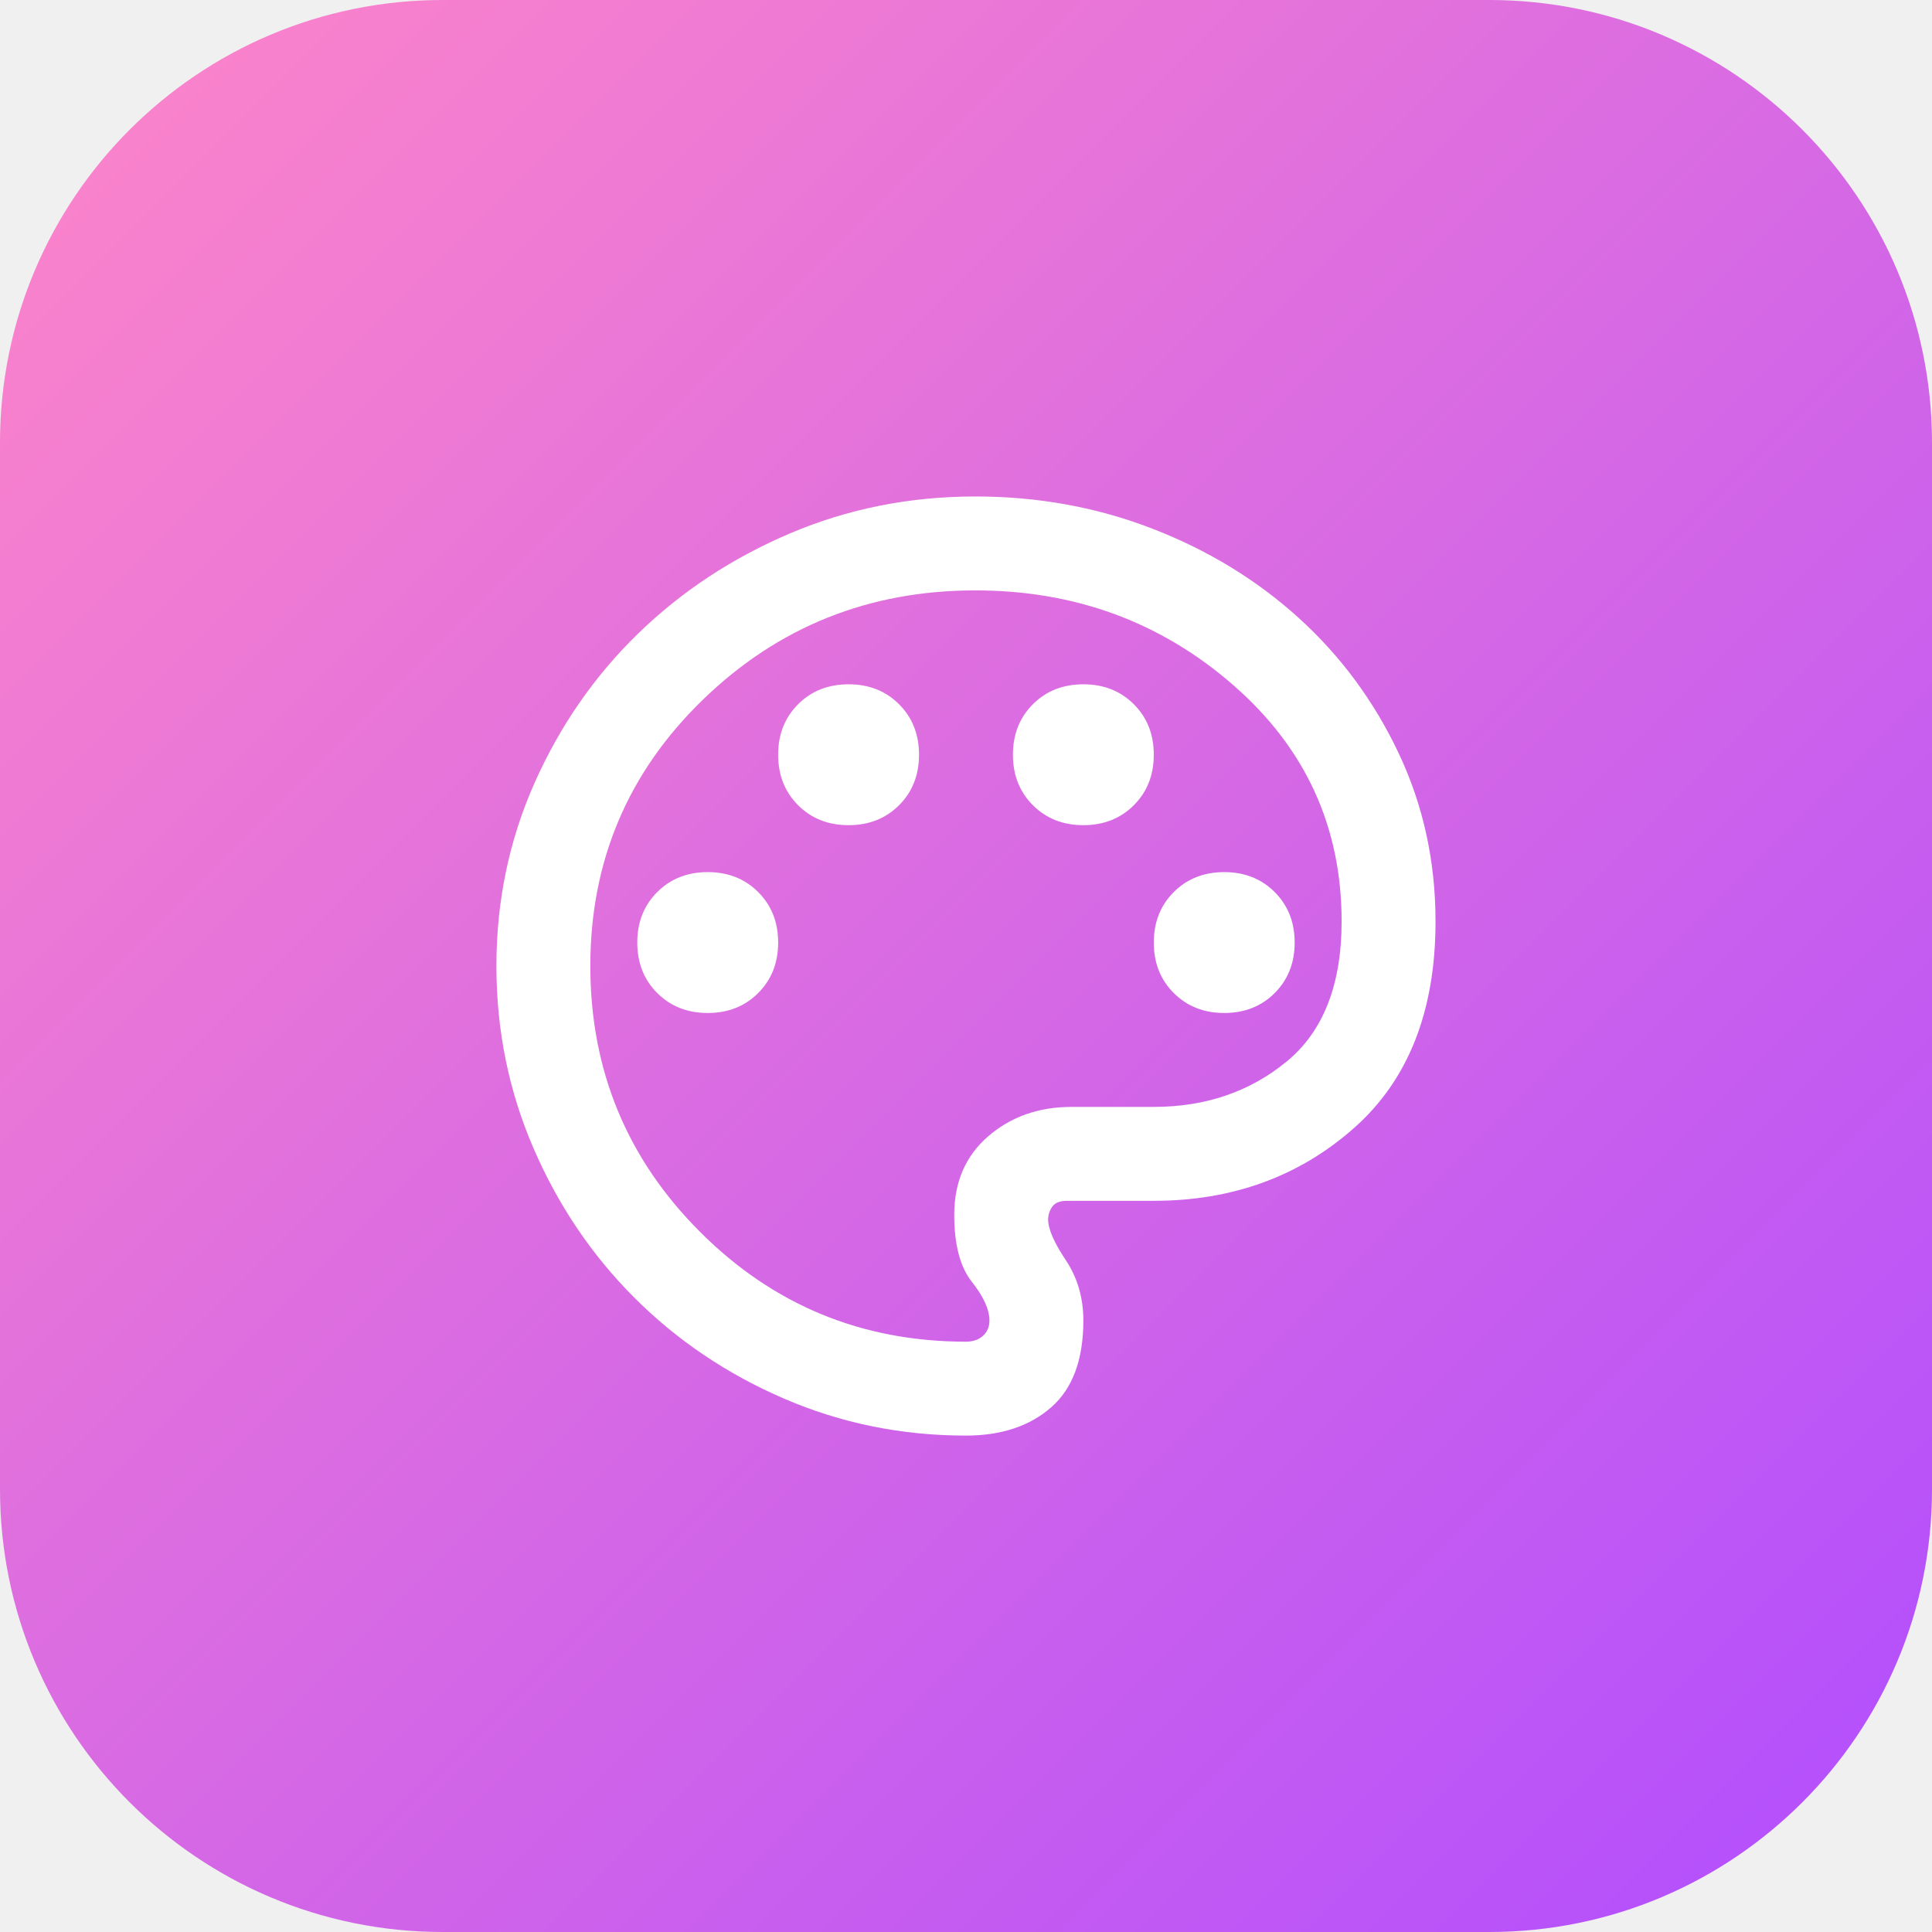
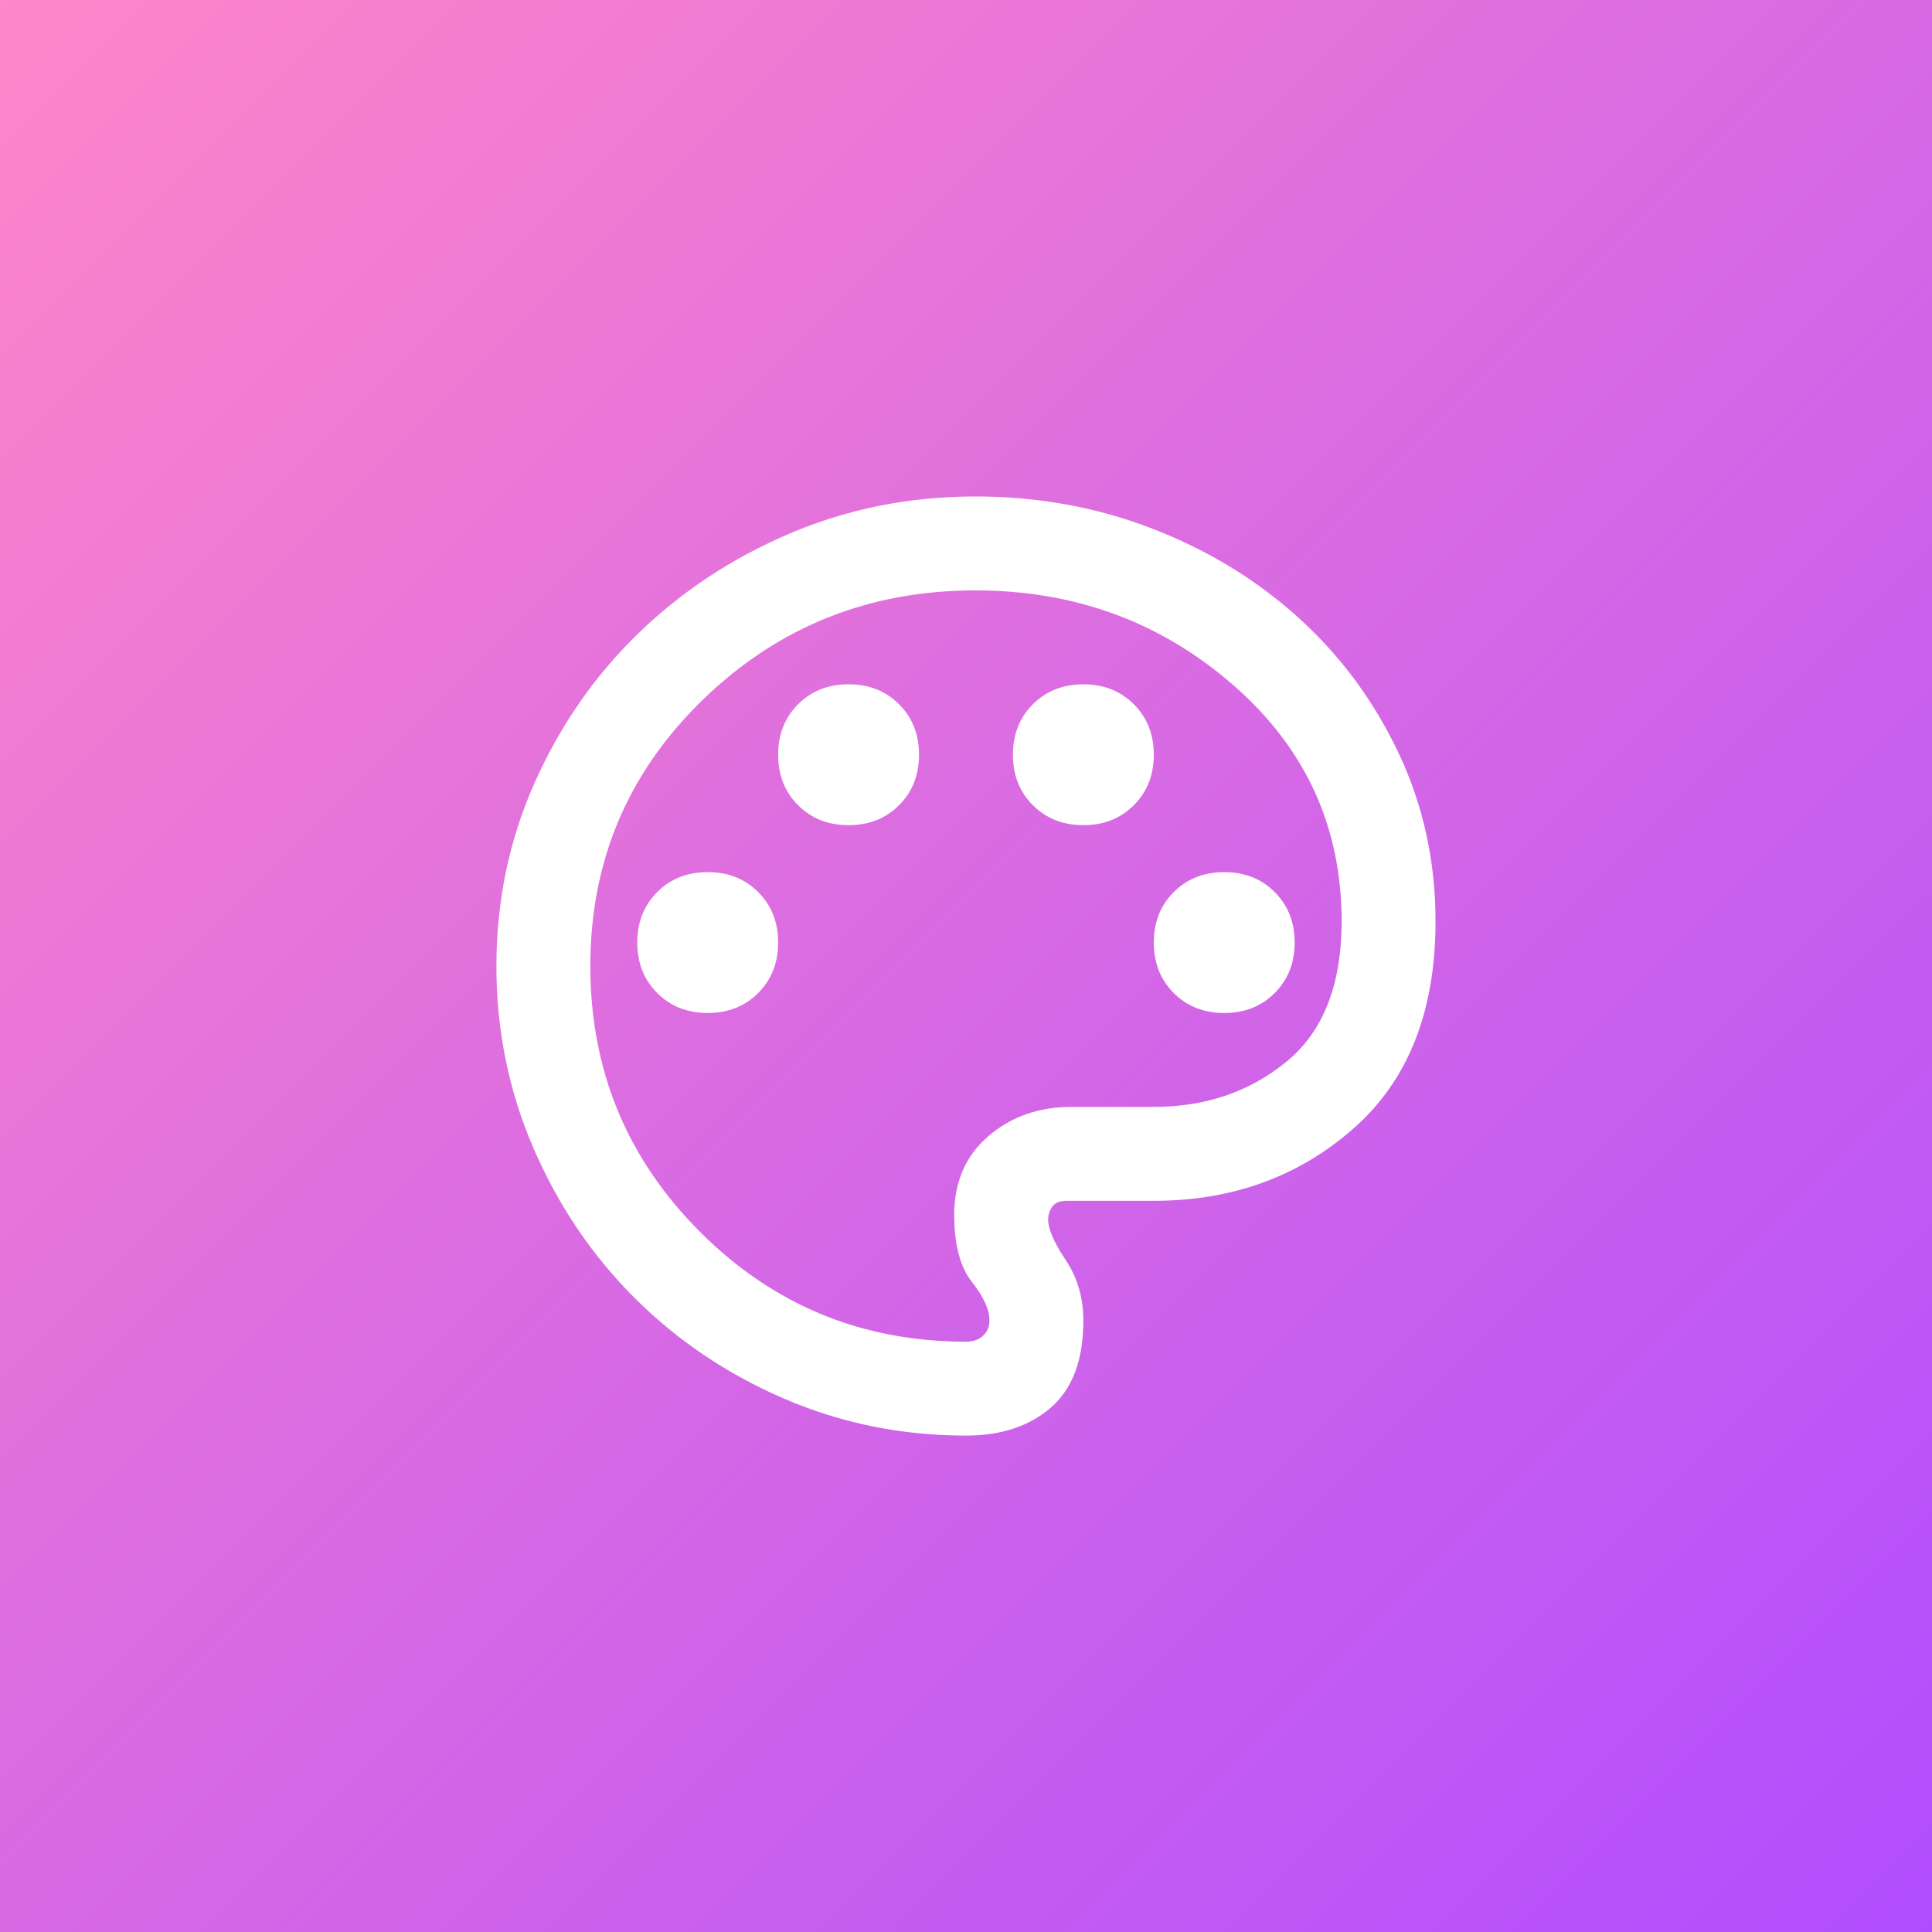
<svg xmlns="http://www.w3.org/2000/svg" width="96" height="96" viewBox="0 0 96 96">
  <defs>
    <linearGradient id="g" x1="0%" y1="0%" x2="100%" y2="100%">
      <stop offset="0" stop-color="#FF86C8" />
      <stop offset="1" stop-color="#B04DFF" />
    </linearGradient>
  </defs>
-   <rect width="96" height="96" rx="22" fill="url(#g)" />
+   <rect width="96" height="96" fill="url(#g)" />
  <g transform="translate(20 76) scale(0.05833)" fill="#ffffff">
    <path d="M480-80q-82 0-155-31.5t-127.5-86Q143-252 111.5-325T80-480q0-83 32.5-156t88-127Q256-817 330-848.5T488-880q80 0 151 27.5t124.5 76q53.5 48.5 85 115T880-518q0 115-70 176.5T640-280h-74q-9 0-12.5 5t-3.5 11q0 12 15 34.5t15 51.5q0 50-27.5 74T480-80Zm0-400Zm-220 40q26 0 43-17t17-43q0-26-17-43t-43-17q-26 0-43 17t-17 43q0 26 17 43t43 17Zm120-160q26 0 43-17t17-43q0-26-17-43t-43-17q-26 0-43 17t-17 43q0 26 17 43t43 17Zm200 0q26 0 43-17t17-43q0-26-17-43t-43-17q-26 0-43 17t-17 43q0 26 17 43t43 17Zm120 160q26 0 43-17t17-43q0-26-17-43t-43-17q-26 0-43 17t-17 43q0 26 17 43t43 17ZM480-160q9 0 14.5-5t5.5-13q0-14-15-33t-15-57q0-42 29-67t71-25h70q66 0 113-38.5T800-518q0-121-92.5-201.5T488-800q-136 0-232 93t-96 227q0 133 93.5 226.5T480-160Z" />
  </g>
</svg>
